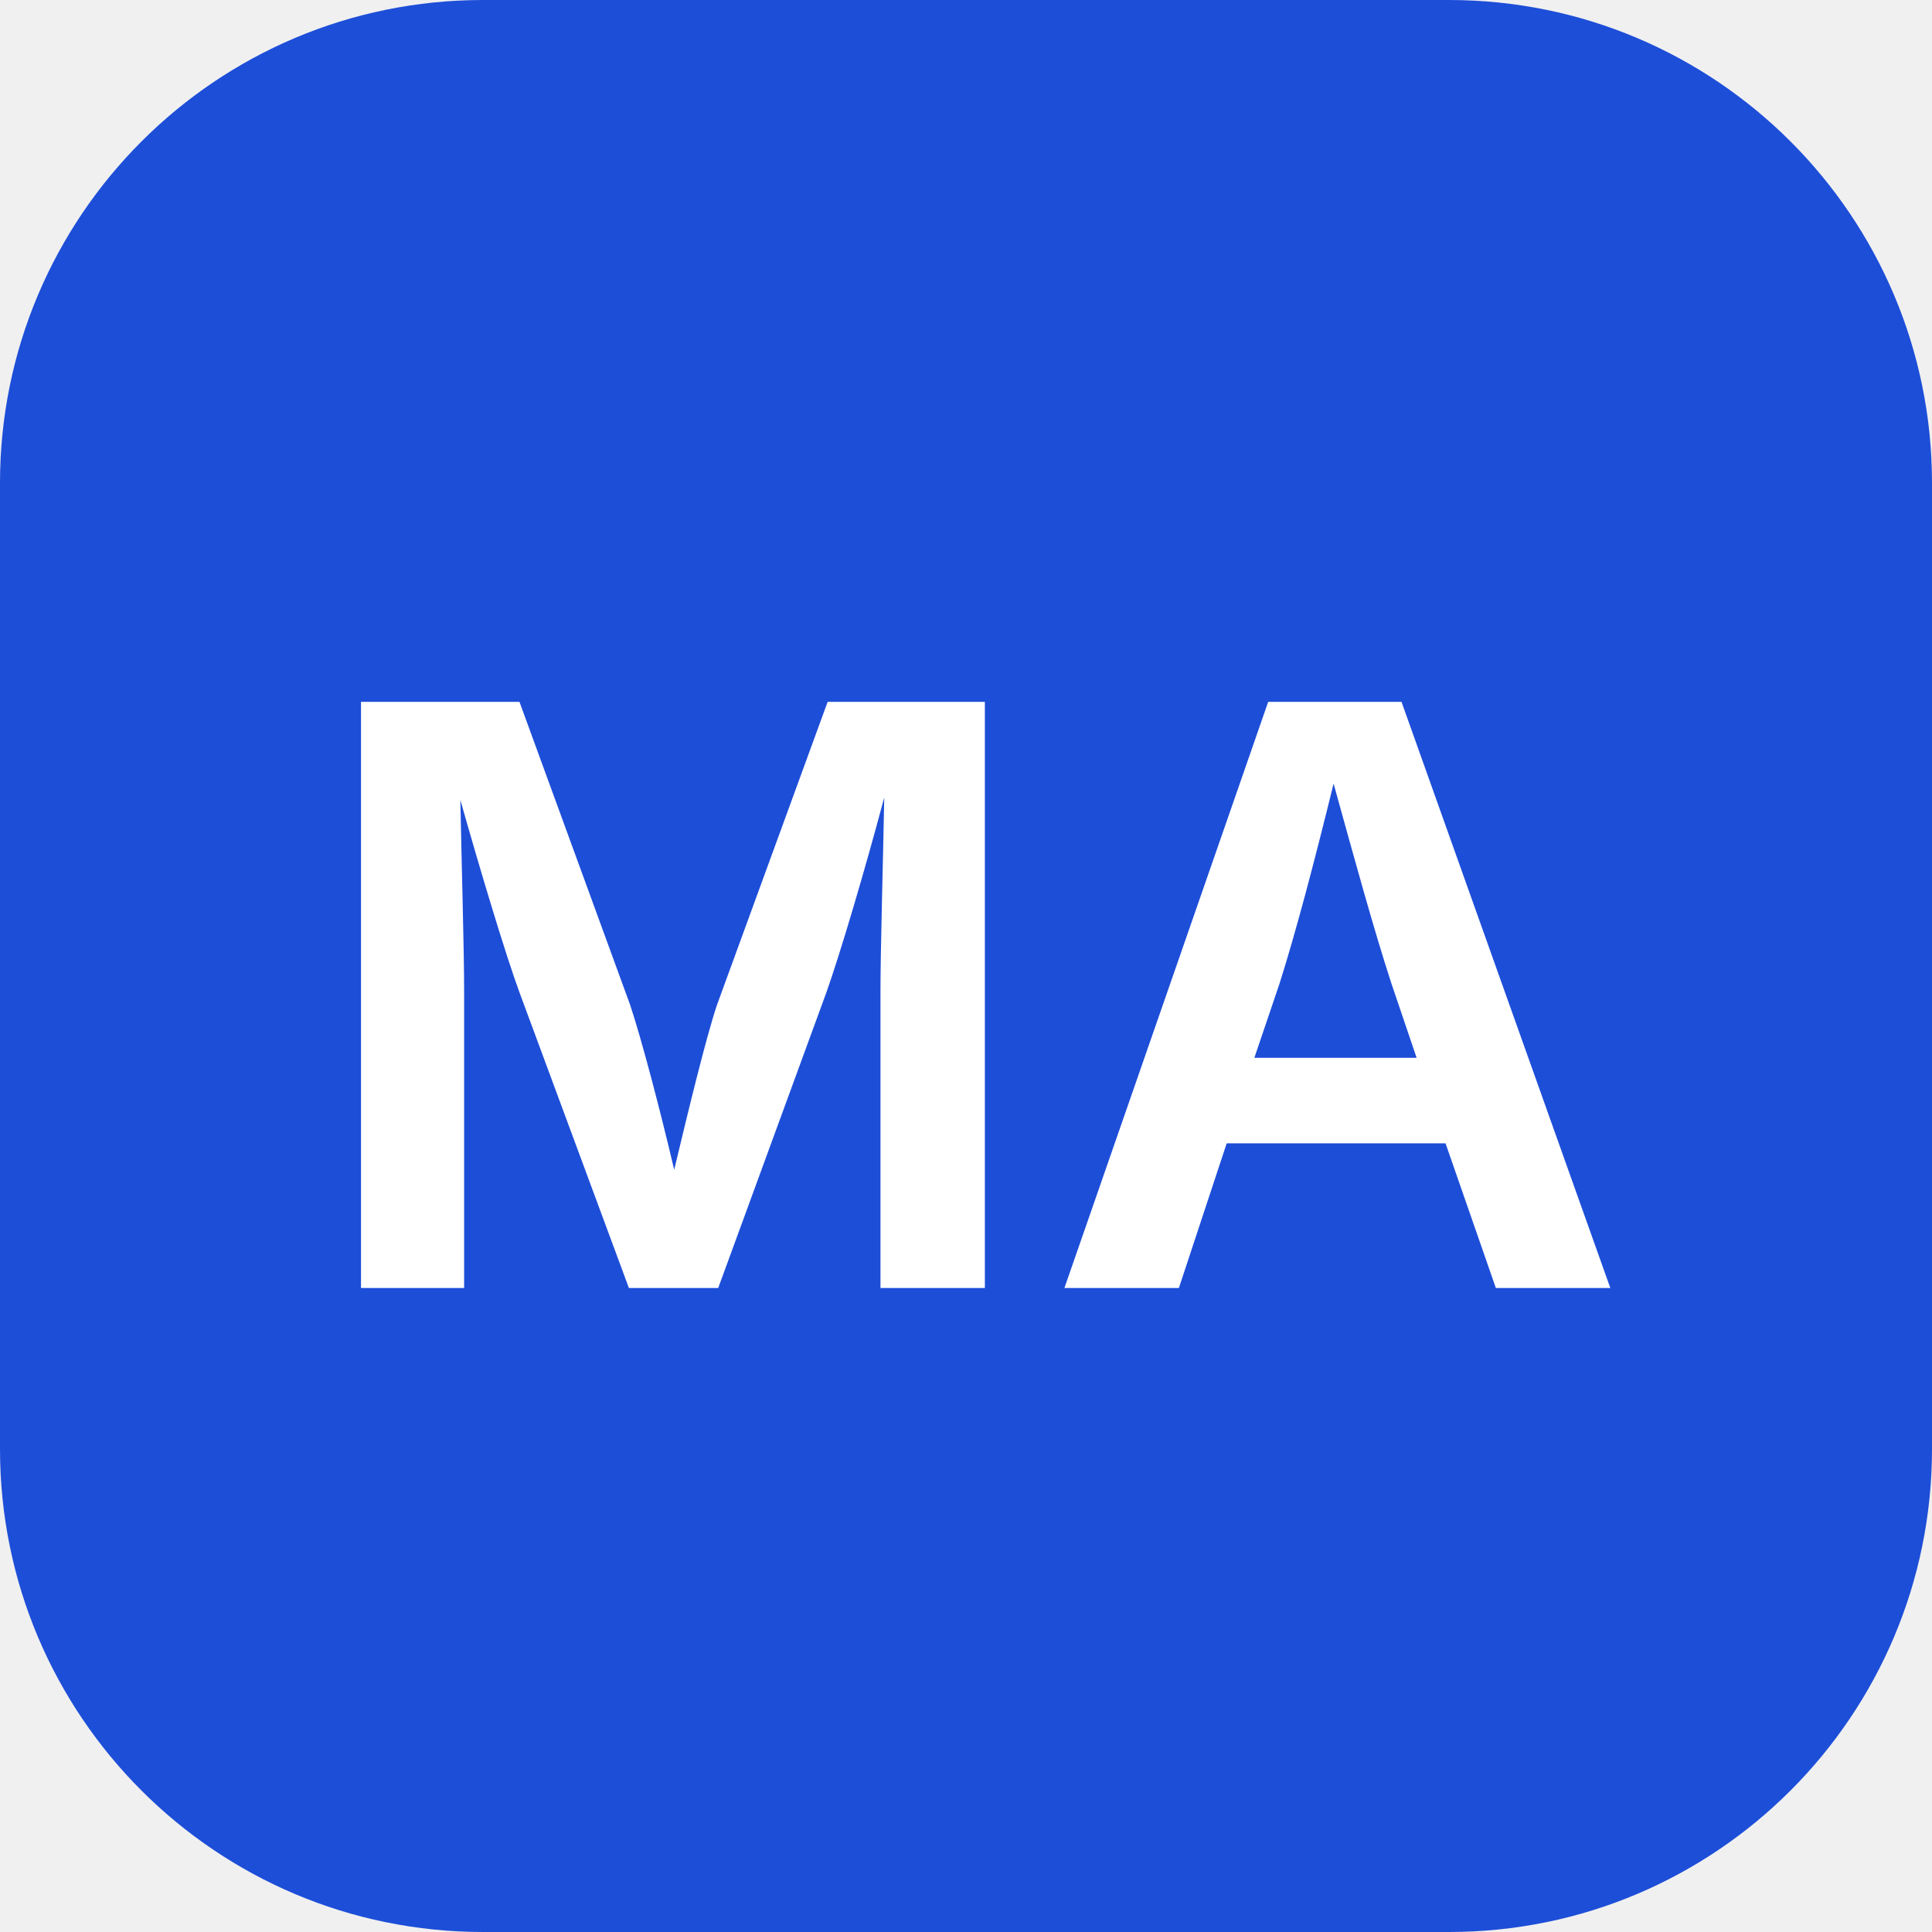
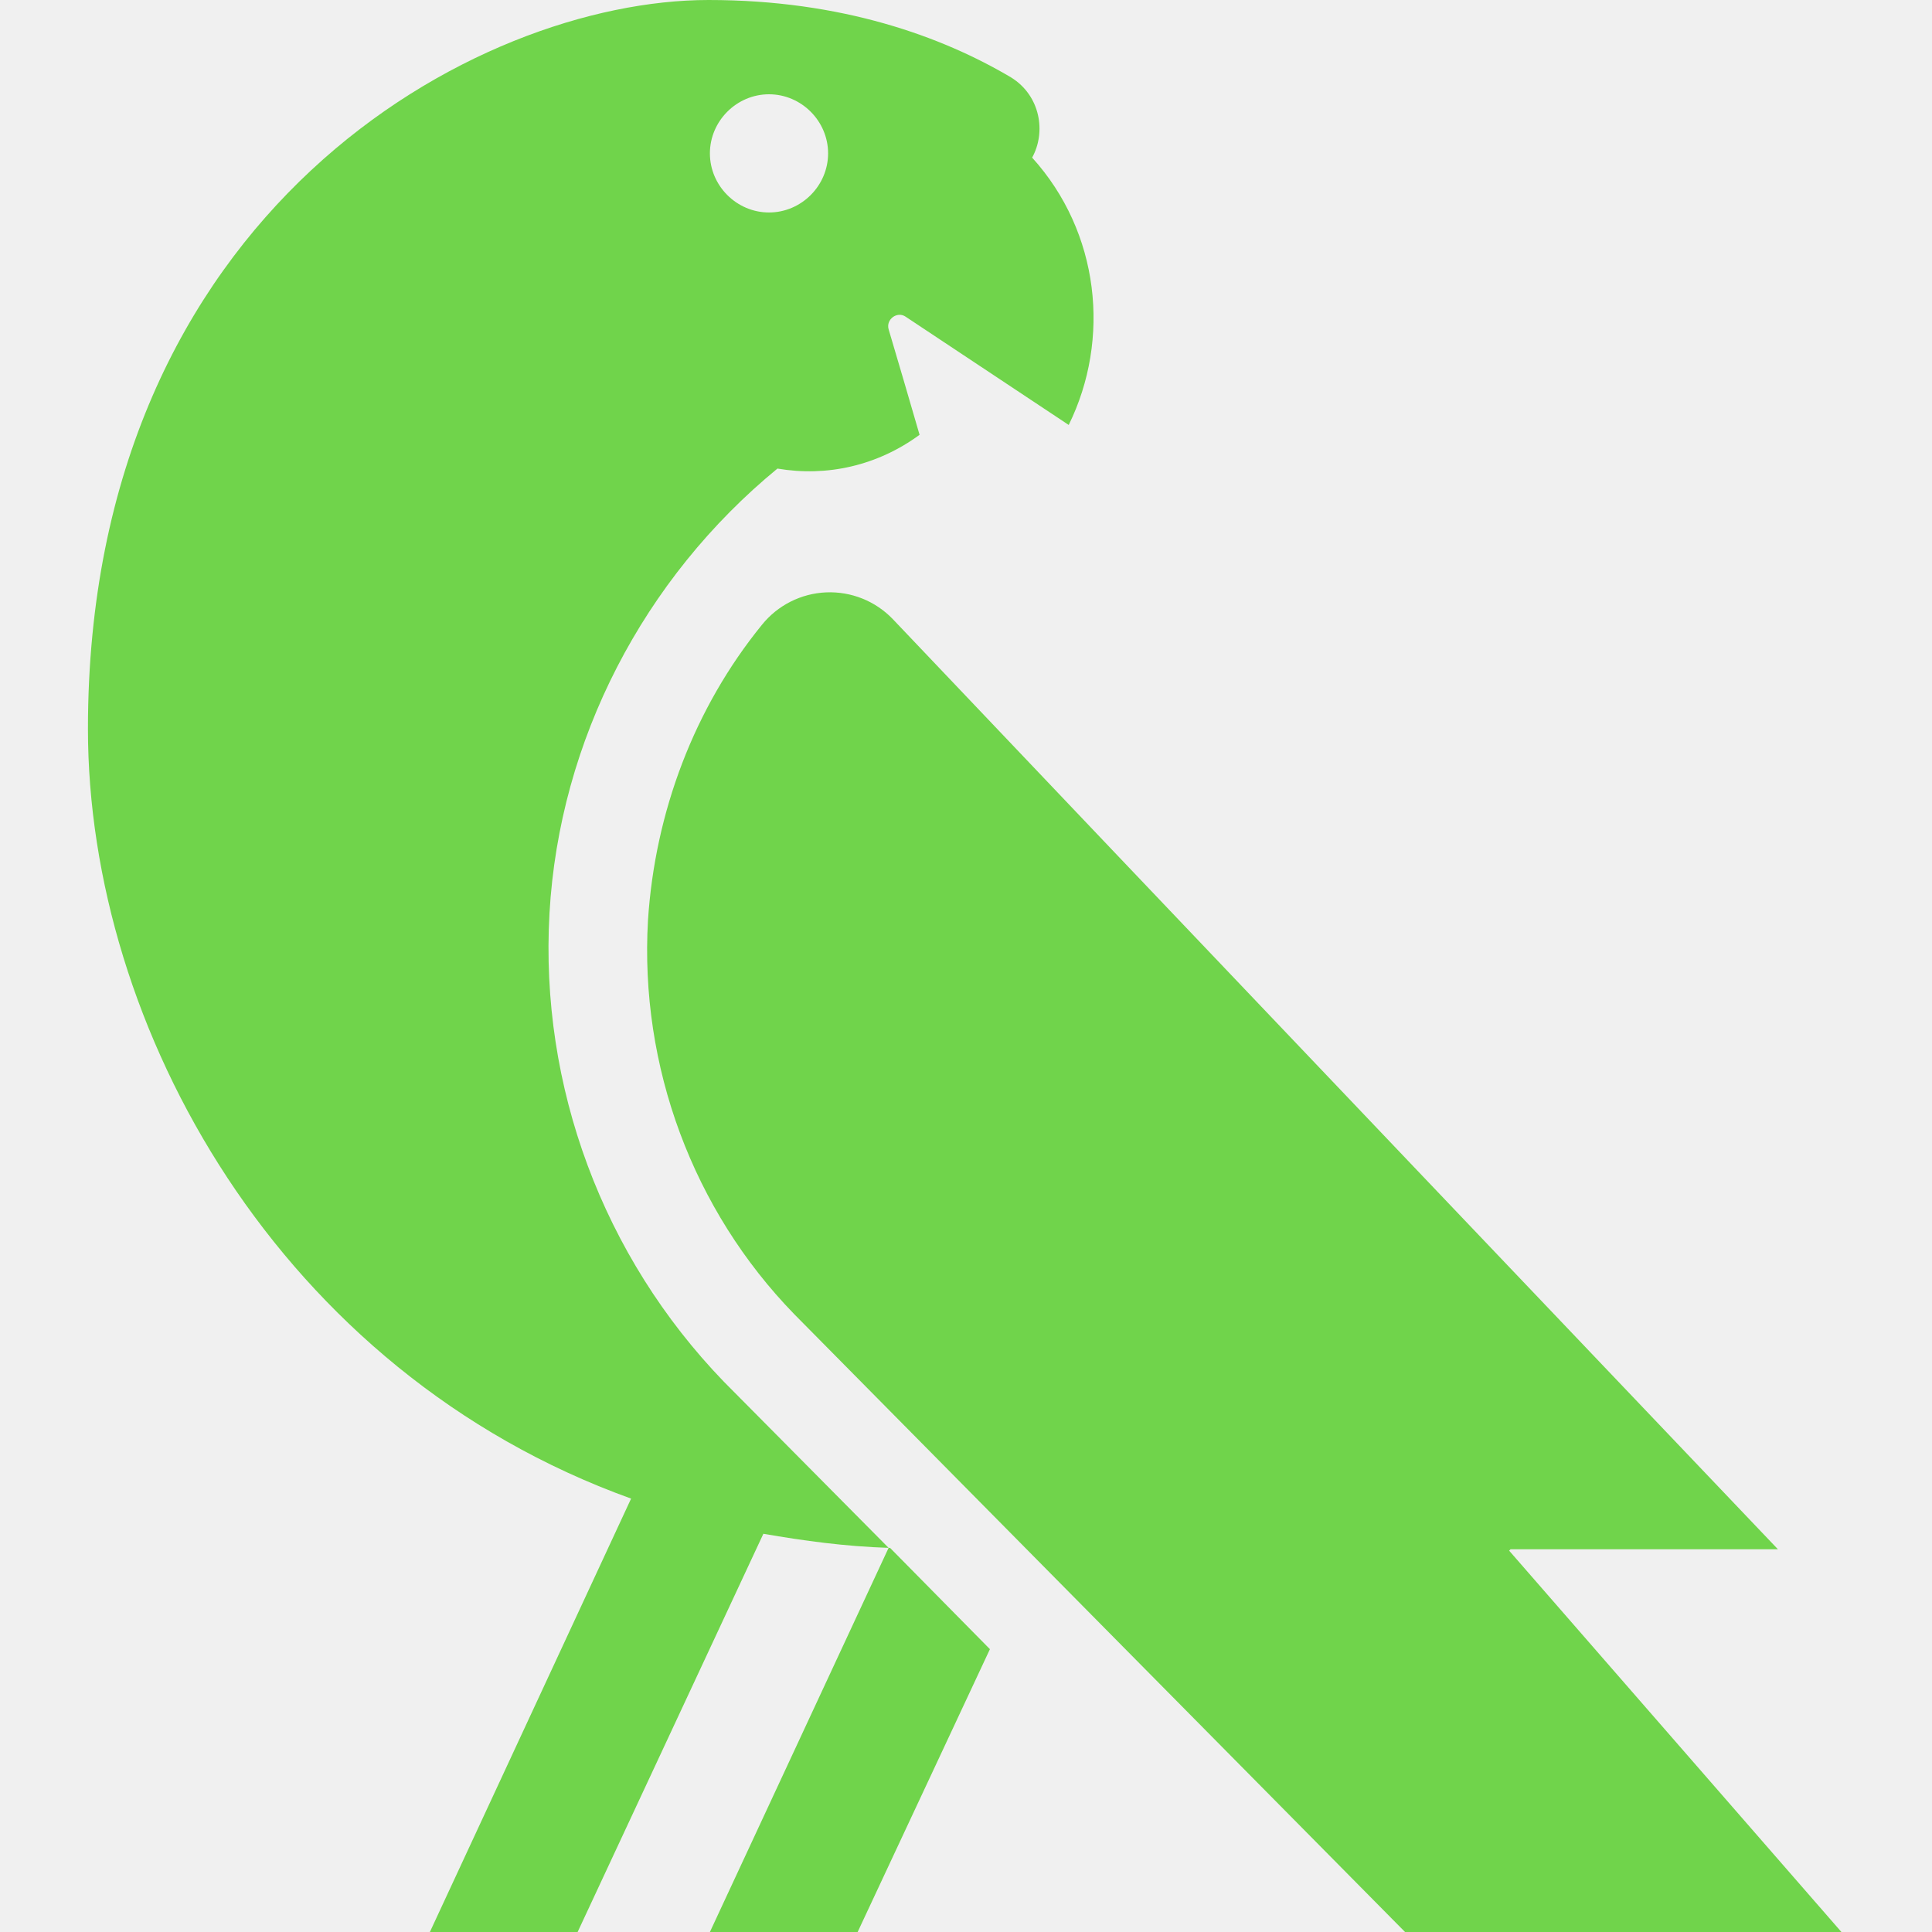
- <svg xmlns="http://www.w3.org/2000/svg" viewBox="0 0 24 24" width="24" height="24">
-   <rect width="24" height="24" rx="6" fill="#1D4ED8" />
-   <text x="12" y="16" fill="#ffffff" font-size="10" font-family="system-ui, -apple-system, sans-serif" font-weight="600" text-anchor="middle">MA</text>
+ <svg xmlns="http://www.w3.org/2000/svg" width="24" height="24" viewBox="0 0 12.48 13.73" data-type="color">
+   <g>
+     <path d="M10.11 11.01h1.9S7.21 5.97 5.72 4.4a.62.62 0 0 0-.93.04c-.48.59-.76 1.33-.81 2.1-.06 1.04.32 2.06 1.04 2.8l4.35 4.4h3.1l-2.37-2.72Z" fill="#70d44b" data-color="1" />
+     <path d="M5.69 11 4.52 9.82c-.86-.89-1.31-2.1-1.24-3.33s.67-2.38 1.62-3.16c.35.06.71-.02 1.01-.24-.07-.24-.16-.55-.22-.75-.02-.07.06-.13.12-.09l1.16.77c.3-.61.22-1.37-.26-1.9.1-.18.06-.44-.15-.57C6.07.26 5.36 0 4.41 0 2.76 0 0 1.5 0 5.18c0 2.12 1.36 4.57 3.86 5.47l-1.43 3.08h1.05L4.8 10.9c.29.05.58.09.89.1l-1.27 2.73h1.05l.94-2.01L5.7 11ZM4.84.67c.23 0 .42.19.42.42s-.19.42-.42.42-.42-.19-.42-.42.19-.42.42-.42" fill="#70d44b" data-color="1" />
+   </g>
</svg>
